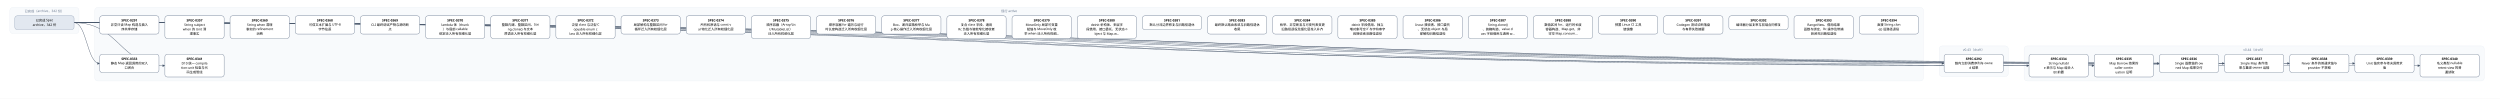
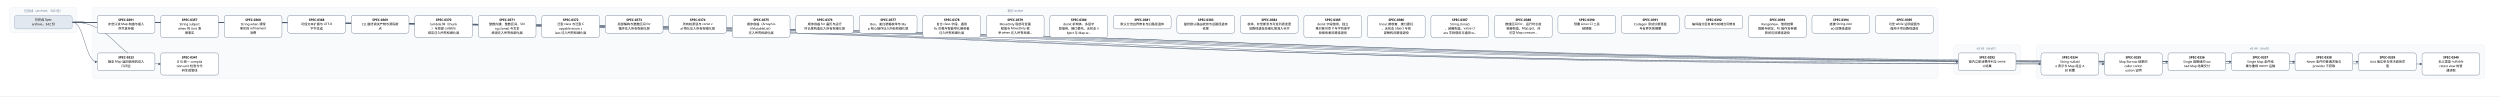
- <svg xmlns="http://www.w3.org/2000/svg" width="10128" height="400" viewBox="0 0 10128 400" font-family="PingFang SC, Microsoft YaHei, sans-serif">
+ <svg xmlns="http://www.w3.org/2000/svg" width="10392" height="400" viewBox="0 0 10392 400" font-family="PingFang SC, Microsoft YaHei, sans-serif">
  <defs>
    <marker id="arrow" viewBox="0 0 10 10" refX="9" refY="5" markerWidth="7" markerHeight="7" orient="auto-start-reverse">
      <path d="M0,0 L10,5 L0,10 z" fill="#475569" />
    </marker>
  </defs>
-   <rect width="10128" height="400" fill="#ffffff" />
+   <rect width="10392" height="400" fill="#ffffff" />
  <rect x="40" y="30" width="280" height="106" rx="12" fill="#f8fafc" stroke="#e2e8f0" />
  <text x="180" y="50" text-anchor="middle" font-size="13" fill="#64748b">已完成（archive，342 份）</text>
-   <rect x="384" y="30" width="7408" height="298" rx="12" fill="#f8fafc" stroke="#e2e8f0" />
-   <text x="4088" y="50" text-anchor="middle" font-size="13" fill="#64748b">现行 active</text>
-   <rect x="7856" y="186" width="280" height="124" rx="12" fill="#f8fafc" stroke="#e2e8f0" />
-   <text x="7996" y="206" text-anchor="middle" font-size="13" fill="#64748b">v0.43（draft）</text>
-   <rect x="8200" y="186" width="1864" height="142" rx="12" fill="#f8fafc" stroke="#e2e8f0" />
-   <text x="9132" y="206" text-anchor="middle" font-size="13" fill="#64748b">v0.44（draft）</text>
-   <path d="M 300 92 C 4088 92, 4088 257, 7876 257" fill="none" stroke="#475569" stroke-width="1.5" marker-end="url(#arrow)" />
+   <rect x="384" y="30" width="7672" height="298" rx="12" fill="#f8fafc" stroke="#e2e8f0" />
+   <text x="4220" y="50" text-anchor="middle" font-size="13" fill="#64748b">现行 active</text>
+   <rect x="8120" y="186" width="280" height="124" rx="12" fill="#f8fafc" stroke="#e2e8f0" />
+   <text x="8260" y="206" text-anchor="middle" font-size="13" fill="#64748b">v0.43（draft）</text>
+   <rect x="8464" y="186" width="1864" height="142" rx="12" fill="#f8fafc" stroke="#e2e8f0" />
+   <text x="9396" y="206" text-anchor="middle" font-size="13" fill="#64748b">v0.44（draft）</text>
+   <path d="M 300 92 C 4220 92, 4220 257, 8140 257" fill="none" stroke="#475569" stroke-width="1.5" marker-end="url(#arrow)" />
  <path d="M 300 92 C 352 92, 352 257, 404 257" fill="none" stroke="#475569" stroke-width="1.5" marker-end="url(#arrow)" />
-   <path d="M 300 92 C 4260 92, 4260 266, 8220 266" fill="none" stroke="#475569" stroke-width="1.5" marker-end="url(#arrow)" />
  <path d="M 300 92 C 4392 92, 4392 266, 8484 266" fill="none" stroke="#475569" stroke-width="1.5" marker-end="url(#arrow)" />
-   <path d="M 300 92 C 4524 92, 4524 257, 8748 257" fill="none" stroke="#475569" stroke-width="1.5" marker-end="url(#arrow)" />
+   <path d="M 300 92 C 4524 92, 4524 266, 8748 266" fill="none" stroke="#475569" stroke-width="1.5" marker-end="url(#arrow)" />
  <path d="M 300 92 C 4656 92, 4656 257, 9012 257" fill="none" stroke="#475569" stroke-width="1.5" marker-end="url(#arrow)" />
  <path d="M 300 92 C 4788 92, 4788 257, 9276 257" fill="none" stroke="#475569" stroke-width="1.5" marker-end="url(#arrow)" />
  <path d="M 300 92 C 4920 92, 4920 257, 9540 257" fill="none" stroke="#475569" stroke-width="1.5" marker-end="url(#arrow)" />
-   <path d="M 300 92 C 5052 92, 5052 266, 9804 266" fill="none" stroke="#475569" stroke-width="1.5" marker-end="url(#arrow)" />
+   <path d="M 300 92 C 5052 92, 5052 257, 9804 257" fill="none" stroke="#475569" stroke-width="1.5" marker-end="url(#arrow)" />
+   <path d="M 300 92 C 5184 92, 5184 266, 10068 266" fill="none" stroke="#475569" stroke-width="1.5" marker-end="url(#arrow)" />
  <path d="M 300 92 C 484 92, 484 266, 668 266" fill="none" stroke="#475569" stroke-width="1.5" marker-end="url(#arrow)" />
  <rect x="404" y="64" width="240" height="74" rx="10" fill="#ffffff" stroke="#64748b" stroke-width="1.5" />
  <text x="524" y="87" text-anchor="middle" font-size="13" font-weight="600">SPEC-0291</text>
  <text x="524" y="105" text-anchor="middle" font-size="13">非空只读 Map 构造与插入</text>
  <text x="524" y="123" text-anchor="middle" font-size="13">序共享存储</text>
-   <rect x="7876" y="220" width="240" height="74" rx="10" fill="#ffffff" stroke="#64748b" stroke-width="1.5" />
-   <text x="7996" y="243" text-anchor="middle" font-size="13" font-weight="600">SPEC-0292</text>
-   <text x="7996" y="261" text-anchor="middle" font-size="13">链内立即消费序列与 owne</text>
-   <text x="7996" y="279" text-anchor="middle" font-size="13">d 结果</text>
+   <rect x="8140" y="220" width="240" height="74" rx="10" fill="#ffffff" stroke="#64748b" stroke-width="1.5" />
+   <text x="8260" y="243" text-anchor="middle" font-size="13" font-weight="600">SPEC-0292</text>
+   <text x="8260" y="261" text-anchor="middle" font-size="13">链内立即消费序列与 owne</text>
+   <text x="8260" y="279" text-anchor="middle" font-size="13">d 结果</text>
  <rect x="404" y="220" width="240" height="74" rx="10" fill="#ffffff" stroke="#64748b" stroke-width="1.5" />
  <text x="524" y="243" text-anchor="middle" font-size="13" font-weight="600">SPEC-0333</text>
  <text x="524" y="261" text-anchor="middle" font-size="13">静态 Map 返回调用的双入</text>
  <text x="524" y="279" text-anchor="middle" font-size="13">口闭合</text>
-   <rect x="8220" y="220" width="240" height="92" rx="10" fill="#ffffff" stroke="#64748b" stroke-width="1.5" />
-   <text x="8340" y="243" text-anchor="middle" font-size="13" font-weight="600">SPEC-0334</text>
-   <text x="8340" y="261" text-anchor="middle" font-size="13">String nullabl</text>
-   <text x="8340" y="279" text-anchor="middle" font-size="13">e 表示与 Map 组合 A</text>
-   <text x="8340" y="297" text-anchor="middle" font-size="13">BI 前置</text>
  <rect x="8484" y="220" width="240" height="92" rx="10" fill="#ffffff" stroke="#64748b" stroke-width="1.5" />
-   <text x="8604" y="243" text-anchor="middle" font-size="13" font-weight="600">SPEC-0335</text>
-   <text x="8604" y="261" text-anchor="middle" font-size="13">Map Borrow 结果的</text>
-   <text x="8604" y="279" text-anchor="middle" font-size="13"> caller contin</text>
-   <text x="8604" y="297" text-anchor="middle" font-size="13">uation 证明</text>
-   <rect x="8748" y="220" width="240" height="74" rx="10" fill="#ffffff" stroke="#64748b" stroke-width="1.5" />
-   <text x="8868" y="243" text-anchor="middle" font-size="13" font-weight="600">SPEC-0336</text>
-   <text x="8868" y="261" text-anchor="middle" font-size="13">Single 函数值的 ow</text>
-   <text x="8868" y="279" text-anchor="middle" font-size="13">ned Map 结果交付</text>
+   <text x="8604" y="243" text-anchor="middle" font-size="13" font-weight="600">SPEC-0334</text>
+   <text x="8604" y="261" text-anchor="middle" font-size="13">String nullabl</text>
+   <text x="8604" y="279" text-anchor="middle" font-size="13">e 表示与 Map 组合 A</text>
+   <text x="8604" y="297" text-anchor="middle" font-size="13">BI 前置</text>
+   <rect x="8748" y="220" width="240" height="92" rx="10" fill="#ffffff" stroke="#64748b" stroke-width="1.5" />
+   <text x="8868" y="243" text-anchor="middle" font-size="13" font-weight="600">SPEC-0335</text>
+   <text x="8868" y="261" text-anchor="middle" font-size="13">Map Borrow 结果的</text>
+   <text x="8868" y="279" text-anchor="middle" font-size="13"> caller contin</text>
+   <text x="8868" y="297" text-anchor="middle" font-size="13">uation 证明</text>
  <rect x="9012" y="220" width="240" height="74" rx="10" fill="#ffffff" stroke="#64748b" stroke-width="1.5" />
-   <text x="9132" y="243" text-anchor="middle" font-size="13" font-weight="600">SPEC-0337</text>
-   <text x="9132" y="261" text-anchor="middle" font-size="13">Single Map 条件结</text>
-   <text x="9132" y="279" text-anchor="middle" font-size="13">果与重绑 owner 运输</text>
+   <text x="9132" y="243" text-anchor="middle" font-size="13" font-weight="600">SPEC-0336</text>
+   <text x="9132" y="261" text-anchor="middle" font-size="13">Single 函数值的 ow</text>
+   <text x="9132" y="279" text-anchor="middle" font-size="13">ned Map 结果交付</text>
  <rect x="9276" y="220" width="240" height="74" rx="10" fill="#ffffff" stroke="#64748b" stroke-width="1.5" />
-   <text x="9396" y="243" text-anchor="middle" font-size="13" font-weight="600">SPEC-0338</text>
-   <text x="9396" y="261" text-anchor="middle" font-size="13">Never 条件的普通求值与</text>
-   <text x="9396" y="279" text-anchor="middle" font-size="13"> provider 不获取</text>
+   <text x="9396" y="243" text-anchor="middle" font-size="13" font-weight="600">SPEC-0337</text>
+   <text x="9396" y="261" text-anchor="middle" font-size="13">Single Map 条件结</text>
+   <text x="9396" y="279" text-anchor="middle" font-size="13">果与重绑 owner 运输</text>
  <rect x="9540" y="220" width="240" height="74" rx="10" fill="#ffffff" stroke="#64748b" stroke-width="1.5" />
-   <text x="9660" y="243" text-anchor="middle" font-size="13" font-weight="600">SPEC-0339</text>
-   <text x="9660" y="261" text-anchor="middle" font-size="13">Unit 值实参与待决调用求</text>
-   <text x="9660" y="279" text-anchor="middle" font-size="13">值</text>
-   <rect x="9804" y="220" width="240" height="92" rx="10" fill="#ffffff" stroke="#64748b" stroke-width="1.5" />
-   <text x="9924" y="243" text-anchor="middle" font-size="13" font-weight="600">SPEC-0340</text>
-   <text x="9924" y="261" text-anchor="middle" font-size="13">名义类型 nullable </text>
-   <text x="9924" y="279" text-anchor="middle" font-size="13">retest view 的普</text>
-   <text x="9924" y="297" text-anchor="middle" font-size="13">通读取</text>
+   <text x="9660" y="243" text-anchor="middle" font-size="13" font-weight="600">SPEC-0338</text>
+   <text x="9660" y="261" text-anchor="middle" font-size="13">Never 条件的普通求值与</text>
+   <text x="9660" y="279" text-anchor="middle" font-size="13"> provider 不获取</text>
+   <rect x="9804" y="220" width="240" height="74" rx="10" fill="#ffffff" stroke="#64748b" stroke-width="1.5" />
+   <text x="9924" y="243" text-anchor="middle" font-size="13" font-weight="600">SPEC-0339</text>
+   <text x="9924" y="261" text-anchor="middle" font-size="13">Unit 值实参与待决调用求</text>
+   <text x="9924" y="279" text-anchor="middle" font-size="13">值</text>
+   <rect x="10068" y="220" width="240" height="92" rx="10" fill="#ffffff" stroke="#64748b" stroke-width="1.5" />
+   <text x="10188" y="243" text-anchor="middle" font-size="13" font-weight="600">SPEC-0340</text>
+   <text x="10188" y="261" text-anchor="middle" font-size="13">名义类型 nullable </text>
+   <text x="10188" y="279" text-anchor="middle" font-size="13">retest view 的普</text>
+   <text x="10188" y="297" text-anchor="middle" font-size="13">通读取</text>
  <rect x="668" y="220" width="240" height="92" rx="10" fill="#ffffff" stroke="#64748b" stroke-width="1.5" />
  <text x="788" y="243" text-anchor="middle" font-size="13" font-weight="600">SPEC-0341</text>
  <text x="788" y="261" text-anchor="middle" font-size="13">D10 统一 compila</text>
  <text x="788" y="279" text-anchor="middle" font-size="13">tion-unit 检查与代</text>
  <text x="788" y="297" text-anchor="middle" font-size="13">码生成管线</text>
  <rect x="668" y="64" width="240" height="92" rx="10" fill="#ffffff" stroke="#64748b" stroke-width="1.5" />
  <text x="788" y="87" text-anchor="middle" font-size="13" font-weight="600">SPEC-0357</text>
  <text x="788" y="105" text-anchor="middle" font-size="13">String subject</text>
  <text x="788" y="123" text-anchor="middle" font-size="13"> when 的 Unit 清</text>
  <text x="788" y="141" text-anchor="middle" font-size="13">理事实</text>
  <rect x="932" y="64" width="240" height="92" rx="10" fill="#ffffff" stroke="#64748b" stroke-width="1.5" />
  <text x="1052" y="87" text-anchor="middle" font-size="13" font-weight="600">SPEC-0360</text>
  <text x="1052" y="105" text-anchor="middle" font-size="13">String when 清理</text>
  <text x="1052" y="123" text-anchor="middle" font-size="13">事实的 refinement</text>
  <text x="1052" y="141" text-anchor="middle" font-size="13"> 消费</text>
  <rect x="1196" y="64" width="240" height="74" rx="10" fill="#ffffff" stroke="#64748b" stroke-width="1.5" />
  <text x="1316" y="87" text-anchor="middle" font-size="13" font-weight="600">SPEC-0368</text>
  <text x="1316" y="105" text-anchor="middle" font-size="13">可信文本扩展与 UTF-8 </text>
  <text x="1316" y="123" text-anchor="middle" font-size="13">字节往返</text>
  <rect x="1460" y="64" width="240" height="74" rx="10" fill="#ffffff" stroke="#64748b" stroke-width="1.5" />
  <text x="1580" y="87" text-anchor="middle" font-size="13" font-weight="600">SPEC-0369</text>
  <text x="1580" y="105" text-anchor="middle" font-size="13">CLI 最终调试产物与源码断</text>
  <text x="1580" y="123" text-anchor="middle" font-size="13">点</text>
  <rect x="1724" y="64" width="240" height="92" rx="10" fill="#ffffff" stroke="#64748b" stroke-width="1.5" />
  <text x="1844" y="87" text-anchor="middle" font-size="13" font-weight="600">SPEC-0370</text>
  <text x="1844" y="105" text-anchor="middle" font-size="13">lambda 体（thunk</text>
  <text x="1844" y="123" text-anchor="middle" font-size="13">）与局部 callable </text>
  <text x="1844" y="141" text-anchor="middle" font-size="13">绑定迁入所有权细化层</text>
  <rect x="1988" y="64" width="240" height="92" rx="10" fill="#ffffff" stroke="#64748b" stroke-width="1.5" />
  <text x="2108" y="87" text-anchor="middle" font-size="13" font-weight="600">SPEC-0371</text>
  <text x="2108" y="105" text-anchor="middle" font-size="13">整数内建、整数区间、Stri</text>
  <text x="2108" y="123" text-anchor="middle" font-size="13">ng.clone() 与文本</text>
  <text x="2108" y="141" text-anchor="middle" font-size="13">原语迁入所有权细化层</text>
  <rect x="2252" y="64" width="240" height="92" rx="10" fill="#ffffff" stroke="#64748b" stroke-width="1.5" />
  <text x="2372" y="87" text-anchor="middle" font-size="13" font-weight="600">SPEC-0372</text>
  <text x="2372" y="105" text-anchor="middle" font-size="13">泛型 class 与泛型 C</text>
  <text x="2372" y="123" text-anchor="middle" font-size="13">opyable enum c</text>
  <text x="2372" y="141" text-anchor="middle" font-size="13">lass 迁入所有权细化层</text>
  <rect x="2516" y="64" width="240" height="74" rx="10" fill="#ffffff" stroke="#64748b" stroke-width="1.5" />
  <text x="2636" y="87" text-anchor="middle" font-size="13" font-weight="600">SPEC-0373</text>
  <text x="2636" y="105" text-anchor="middle" font-size="13">局部解构与整数区间 for </text>
  <text x="2636" y="123" text-anchor="middle" font-size="13">循环迁入所有权细化层</text>
  <rect x="2780" y="64" width="240" height="74" rx="10" fill="#ffffff" stroke="#64748b" stroke-width="1.5" />
  <text x="2900" y="87" text-anchor="middle" font-size="13" font-weight="600">SPEC-0374</text>
  <text x="2900" y="105" text-anchor="middle" font-size="13">所有权原语与 const v</text>
  <text x="2900" y="123" text-anchor="middle" font-size="13">al 物化迁入所有权细化层</text>
  <rect x="3044" y="64" width="240" height="92" rx="10" fill="#ffffff" stroke="#64748b" stroke-width="1.5" />
  <text x="3164" y="87" text-anchor="middle" font-size="13" font-weight="600">SPEC-0375</text>
  <text x="3164" y="105" text-anchor="middle" font-size="13">顺序容器（Array/Lis</text>
  <text x="3164" y="123" text-anchor="middle" font-size="13">t/MutableList）</text>
  <text x="3164" y="141" text-anchor="middle" font-size="13">迁入所有权细化层</text>
  <rect x="3308" y="64" width="240" height="74" rx="10" fill="#ffffff" stroke="#64748b" stroke-width="1.5" />
  <text x="3428" y="87" text-anchor="middle" font-size="13" font-weight="600">SPEC-0376</text>
  <text x="3428" y="105" text-anchor="middle" font-size="13">顺序容器 for 遍历与运行</text>
  <text x="3428" y="123" text-anchor="middle" font-size="13">时长度构造迁入所有权细化层</text>
  <rect x="3572" y="64" width="240" height="74" rx="10" fill="#ffffff" stroke="#64748b" stroke-width="1.5" />
  <text x="3692" y="87" text-anchor="middle" font-size="13" font-weight="600">SPEC-0377</text>
  <text x="3692" y="105" text-anchor="middle" font-size="13">Box、递归装箱枚举与 Ma</text>
  <text x="3692" y="123" text-anchor="middle" font-size="13">p 核心操作迁入所有权细化层</text>
  <rect x="3836" y="64" width="240" height="92" rx="10" fill="#ffffff" stroke="#64748b" stroke-width="1.5" />
  <text x="3956" y="87" text-anchor="middle" font-size="13" font-weight="600">SPEC-0378</text>
  <text x="3956" y="105" text-anchor="middle" font-size="13">复合 class 字段、通用</text>
  <text x="3956" y="123" text-anchor="middle" font-size="13"> Rc 负载与智能窄化接收者</text>
  <text x="3956" y="141" text-anchor="middle" font-size="13">迁入所有权细化层</text>
  <rect x="4100" y="64" width="240" height="92" rx="10" fill="#ffffff" stroke="#64748b" stroke-width="1.5" />
  <text x="4220" y="87" text-anchor="middle" font-size="13" font-weight="600">SPEC-0379</text>
  <text x="4220" y="105" text-anchor="middle" font-size="13">MoveOnly 局部可变重</text>
  <text x="4220" y="123" text-anchor="middle" font-size="13">赋值与 MoveOnly 枚</text>
  <text x="4220" y="141" text-anchor="middle" font-size="13">举 when 迁入所有权细…</text>
  <rect x="4364" y="64" width="240" height="92" rx="10" fill="#ffffff" stroke="#64748b" stroke-width="1.5" />
  <text x="4484" y="87" text-anchor="middle" font-size="13" font-weight="600">SPEC-0380</text>
  <text x="4484" y="105" text-anchor="middle" font-size="13">deinit 析构体、多层字</text>
  <text x="4484" y="123" text-anchor="middle" font-size="13">段借用、接口委托、无状态 o</text>
  <text x="4484" y="141" text-anchor="middle" font-size="13">bject 与 Map.w…</text>
  <rect x="4628" y="64" width="240" height="56" rx="10" fill="#ffffff" stroke="#64748b" stroke-width="1.5" />
  <text x="4748" y="87" text-anchor="middle" font-size="13" font-weight="600">SPEC-0381</text>
  <text x="4748" y="105" text-anchor="middle" font-size="13">默认分流边界修复与旧路径退休</text>
  <rect x="4892" y="64" width="240" height="74" rx="10" fill="#ffffff" stroke="#64748b" stroke-width="1.5" />
  <text x="5012" y="87" text-anchor="middle" font-size="13" font-weight="600">SPEC-0383</text>
  <text x="5012" y="105" text-anchor="middle" font-size="13">最终默认路由收敛与旧路径退休</text>
  <text x="5012" y="123" text-anchor="middle" font-size="13">收尾</text>
  <rect x="5156" y="64" width="240" height="74" rx="10" fill="#ffffff" stroke="#64748b" stroke-width="1.5" />
  <text x="5276" y="87" text-anchor="middle" font-size="13" font-weight="600">SPEC-0384</text>
  <text x="5276" y="105" text-anchor="middle" font-size="13">枚举、非空断言与可变列表变更</text>
  <text x="5276" y="123" text-anchor="middle" font-size="13">旧路径退役及细化层准入补齐</text>
  <rect x="5420" y="64" width="240" height="92" rx="10" fill="#ffffff" stroke="#64748b" stroke-width="1.5" />
  <text x="5540" y="87" text-anchor="middle" font-size="13" font-weight="600">SPEC-0385</text>
  <text x="5540" y="105" text-anchor="middle" font-size="13">deinit 字段借用、独立</text>
  <text x="5540" y="123" text-anchor="middle" font-size="13">堆对象可空 if 与字符串字</text>
  <text x="5540" y="141" text-anchor="middle" font-size="13">段接收者旧路径退役</text>
  <rect x="5684" y="64" width="240" height="92" rx="10" fill="#ffffff" stroke="#64748b" stroke-width="1.5" />
  <text x="5804" y="87" text-anchor="middle" font-size="13" font-weight="600">SPEC-0386</text>
  <text x="5804" y="105" text-anchor="middle" font-size="13">Inout 接收者、接口委托</text>
  <text x="5804" y="123" text-anchor="middle" font-size="13">、无状态 object 与局</text>
  <text x="5804" y="141" text-anchor="middle" font-size="13">部解构旧路径退役</text>
  <rect x="5948" y="64" width="240" height="92" rx="10" fill="#ffffff" stroke="#64748b" stroke-width="1.5" />
  <text x="6068" y="87" text-anchor="middle" font-size="13" font-weight="600">SPEC-0387</text>
  <text x="6068" y="105" text-anchor="middle" font-size="13">String.clone()</text>
  <text x="6068" y="123" text-anchor="middle" font-size="13">、装箱构造、value cl</text>
  <text x="6068" y="141" text-anchor="middle" font-size="13">ass 字段借用与通用 w…</text>
  <rect x="6212" y="64" width="240" height="92" rx="10" fill="#ffffff" stroke="#64748b" stroke-width="1.5" />
  <text x="6332" y="87" text-anchor="middle" font-size="13" font-weight="600">SPEC-0388</text>
  <text x="6332" y="105" text-anchor="middle" font-size="13">数值区间 for、运行时长度</text>
  <text x="6332" y="123" text-anchor="middle" font-size="13">容器构造、Map.get、非</text>
  <text x="6332" y="141" text-anchor="middle" font-size="13">可空 Map.consum…</text>
  <rect x="6476" y="64" width="240" height="74" rx="10" fill="#ffffff" stroke="#64748b" stroke-width="1.5" />
  <text x="6596" y="87" text-anchor="middle" font-size="13" font-weight="600">SPEC-0390</text>
  <text x="6596" y="105" text-anchor="middle" font-size="13">预置 Linux CI 工具</text>
  <text x="6596" y="123" text-anchor="middle" font-size="13">链镜像</text>
  <rect x="6740" y="64" width="240" height="74" rx="10" fill="#ffffff" stroke="#64748b" stroke-width="1.5" />
  <text x="6860" y="87" text-anchor="middle" font-size="13" font-weight="600">SPEC-0391</text>
  <text x="6860" y="105" text-anchor="middle" font-size="13">Codegen 测试诊断落盘</text>
  <text x="6860" y="123" text-anchor="middle" font-size="13">与有界失败摘要</text>
  <rect x="7004" y="64" width="240" height="56" rx="10" fill="#ffffff" stroke="#64748b" stroke-width="1.5" />
  <text x="7124" y="87" text-anchor="middle" font-size="13" font-weight="600">SPEC-0392</text>
  <text x="7124" y="105" text-anchor="middle" font-size="13">编译器分层复审与前端合同修复</text>
  <rect x="7268" y="64" width="240" height="92" rx="10" fill="#ffffff" stroke="#64748b" stroke-width="1.5" />
  <text x="7388" y="87" text-anchor="middle" font-size="13" font-weight="600">SPEC-0393</text>
  <text x="7388" y="105" text-anchor="middle" font-size="13">RangeView、借用结果</text>
  <text x="7388" y="123" text-anchor="middle" font-size="13">函数与绑定、Rc 操作及带捕</text>
  <text x="7388" y="141" text-anchor="middle" font-size="13">获闭包旧路径退役</text>
  <rect x="7532" y="64" width="240" height="74" rx="10" fill="#ffffff" stroke="#64748b" stroke-width="1.5" />
  <text x="7652" y="87" text-anchor="middle" font-size="13" font-weight="600">SPEC-0394</text>
  <text x="7652" y="105" text-anchor="middle" font-size="13">直接 String.clon</text>
  <text x="7652" y="123" text-anchor="middle" font-size="13">e() 旧路径退役</text>
+   <rect x="7796" y="64" width="240" height="74" rx="10" fill="#ffffff" stroke="#64748b" stroke-width="1.5" />
+   <text x="7916" y="87" text-anchor="middle" font-size="13" font-weight="600">SPEC-0395</text>
+   <text x="7916" y="105" text-anchor="middle" font-size="13">可空 while 证明视图与</text>
+   <text x="7916" y="123" text-anchor="middle" font-size="13">借用子项旧路径退役</text>
  <rect x="60" y="64" width="240" height="56" rx="10" fill="#e2e8f0" stroke="#94a3b8" stroke-width="1.5" />
  <text x="180" y="87" text-anchor="middle" font-size="13">已完成 Spec</text>
  <text x="180" y="105" text-anchor="middle" font-size="13">archive，342 份</text>
</svg>
